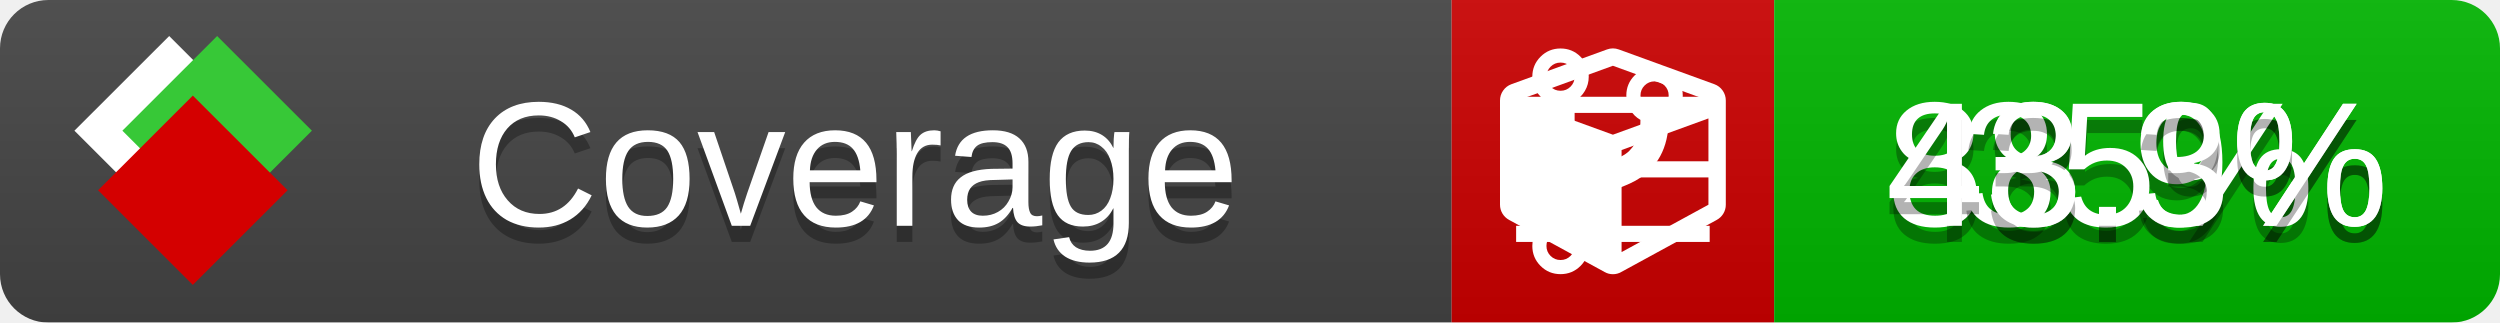
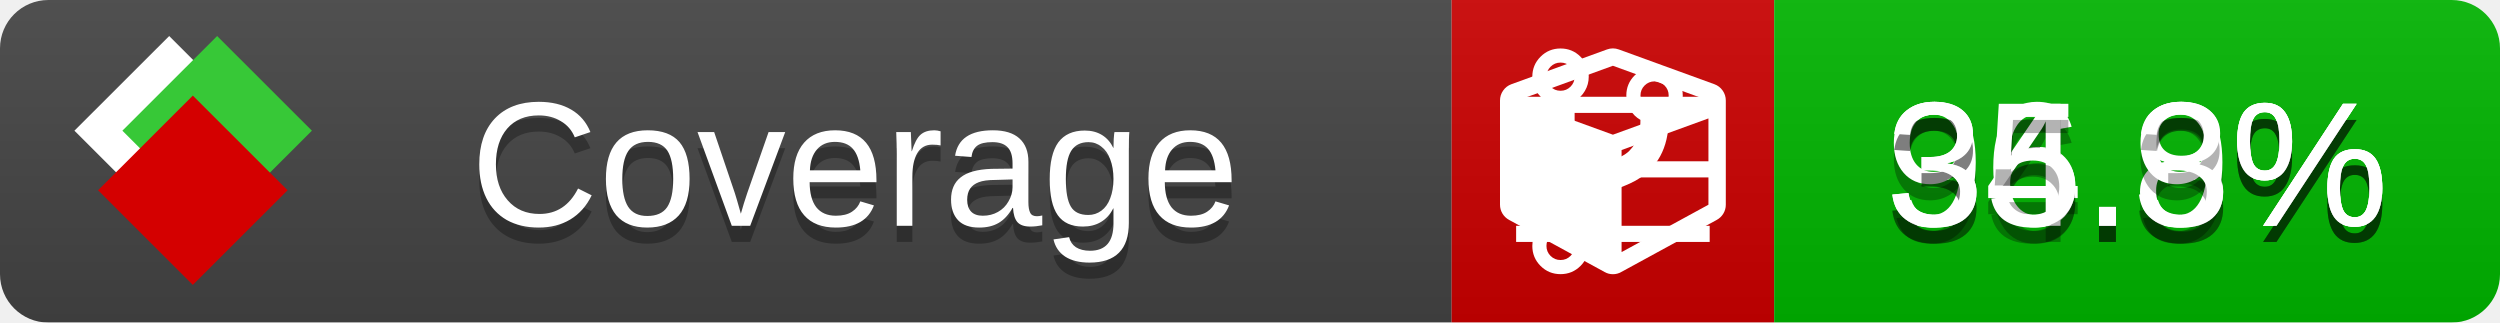
<svg xmlns="http://www.w3.org/2000/svg" xmlns:xlink="http://www.w3.org/1999/xlink" width="155" height="20">
  <style type="text/css">
          
            @keyframes fade1 {
                0% { visibility: visible; opacity: 1; }
               27% { visibility: visible; opacity: 1; }
               33% { visibility: hidden; opacity: 0; }
               60% { visibility: hidden; opacity: 0; }
               66% { visibility: hidden; opacity: 0; }
               93% { visibility: hidden; opacity: 0; }
              100% { visibility: visible; opacity: 1; }
            }
            @keyframes fade2 {
                0% { visibility: hidden; opacity: 0; }
               27% { visibility: hidden; opacity: 0; }
               33% { visibility: visible; opacity: 1; }
               60% { visibility: visible; opacity: 1; }
               66% { visibility: hidden; opacity: 0; }
               93% { visibility: hidden; opacity: 0; }
              100% { visibility: hidden; opacity: 0; }
            }
            @keyframes fade3 {
                0% { visibility: hidden; opacity: 0; }
               27% { visibility: hidden; opacity: 0; }
               33% { visibility: hidden; opacity: 0; }
               60% { visibility: hidden; opacity: 0; }
               66% { visibility: visible; opacity: 1; }
               93% { visibility: visible; opacity: 1; }
              100% { visibility: hidden; opacity: 0; }
            }
            .linecoverage {
                animation-duration: 15s;
                animation-name: fade1;
                animation-iteration-count: infinite;
            }
            .branchcoverage {
                animation-duration: 15s;
                animation-name: fade2;
                animation-iteration-count: infinite;
            }
            .methodcoverage {
                animation-duration: 15s;
                animation-name: fade3;
                animation-iteration-count: infinite;
            }
          
    </style>
  <defs>
    <linearGradient id="gradient" x2="0" y2="100%">
      <stop offset="0" stop-color="#bbb" stop-opacity=".1" />
      <stop offset="1" stop-opacity=".1" />
    </linearGradient>
    <linearGradient id="c">
      <stop offset="0" stop-color="#d40000" />
      <stop offset="1" stop-color="#ff2a2a" />
    </linearGradient>
    <linearGradient id="a">
      <stop offset="0" stop-color="#e0e0de" />
      <stop offset="1" stop-color="#fff" />
    </linearGradient>
    <linearGradient id="b">
      <stop offset="0" stop-color="#37c837" />
      <stop offset="1" stop-color="#217821" />
    </linearGradient>
    <linearGradient xlink:href="#a" id="e" x1="106.44" x2="69.96" y1="-11.96" y2="-46.84" gradientTransform="matrix(-.8426 -.00045 -.00045 -.8426 -94.27 -75.82)" gradientUnits="userSpaceOnUse" />
    <linearGradient xlink:href="#b" id="f" x1="56.19" x2="77.97" y1="-23.45" y2="10.62" gradientTransform="matrix(.8426 .00045 .00045 .8426 94.27 75.82)" gradientUnits="userSpaceOnUse" />
    <linearGradient xlink:href="#c" id="g" x1="79.98" x2="132.9" y1="10.79" y2="10.79" gradientTransform="matrix(.8426 .00045 .00045 .8426 94.27 75.82)" gradientUnits="userSpaceOnUse" />
    <mask id="mask">
      <rect width="155" height="20" rx="3" fill="#fff" />
    </mask>
    <g id="icon" transform="matrix(.04486 0 0 .04481 -.48 -.63)">
      <rect width="52.92" height="52.92" x="-109.72" y="-27.13" fill="url(#e)" transform="rotate(-135)" />
      <rect width="52.92" height="52.92" x="70.19" y="-39.18" fill="url(#f)" transform="rotate(45)" />
      <rect width="52.92" height="52.92" x="80.05" y="-15.74" fill="url(#g)" transform="rotate(45)" />
    </g>
  </defs>
  <g mask="url(#mask)">
    <rect x="0" y="0" width="90" height="20" fill="#444" />
    <rect x="90" y="0" width="20" height="20" fill="#c00" />
    <rect x="110" y="0" width="45" height="20" fill="#00B600" />
    <rect x="0" y="0" width="155" height="20" fill="url(#gradient)" />
  </g>
  <g>
    <path class="linecoverage" stroke="#fff" d="M94 6.5 h12 M94 10.5 h12 M94 14.5 h12" />
    <path class="branchcoverage" fill="#fff" d="m 97.628,15.247 q 0,-0.364 -0.255,-0.619 -0.255,-0.255 -0.619,-0.255 -0.364,0 -0.619,0.255 -0.255,0.255 -0.255,0.619 0,0.364 0.255,0.619 0.255,0.255 0.619,0.255 0.364,0 0.619,-0.255 0.255,-0.255 0.255,-0.619 z m 0,-10.493 q 0,-0.364 -0.255,-0.619 -0.255,-0.255 -0.619,-0.255 -0.364,0 -0.619,0.255 -0.255,0.255 -0.255,0.619 0,0.364 0.255,0.619 0.255,0.255 0.619,0.255 0.364,0 0.619,-0.255 0.255,-0.255 0.255,-0.619 z m 5.83,1.166 q 0,-0.364 -0.255,-0.619 -0.255,-0.255 -0.619,-0.255 -0.364,0 -0.619,0.255 -0.255,0.255 -0.255,0.619 0,0.364 0.255,0.619 0.255,0.255 0.619,0.255 0.364,0 0.619,-0.255 0.255,-0.255 0.255,-0.619 z m 0.874,0 q 0,0.474 -0.237,0.879 -0.237,0.405 -0.638,0.633 -0.018,2.614 -2.059,3.771 -0.619,0.346 -1.849,0.738 -1.166,0.364 -1.544,0.647 -0.378,0.282 -0.378,0.911 l 0,0.237 q 0.401,0.228 0.638,0.633 0.237,0.405 0.237,0.879 0,0.729 -0.51,1.239 -0.51,0.51 -1.239,0.51 -0.729,0 -1.239,-0.51 -0.51,-0.51 -0.51,-1.239 0,-0.474 0.237,-0.879 0.237,-0.405 0.638,-0.633 l 0,-7.469 q -0.401,-0.228 -0.638,-0.633 -0.237,-0.405 -0.237,-0.879 0,-0.729 0.51,-1.239 0.51,-0.51 1.239,-0.51 0.729,0 1.239,0.51 0.51,0.51 0.51,1.239 0,0.474 -0.237,0.879 -0.237,0.405 -0.638,0.633 l 0,4.527 q 0.492,-0.237 1.403,-0.519 0.501,-0.155 0.797,-0.269 0.296,-0.114 0.642,-0.282 0.346,-0.169 0.537,-0.36 0.191,-0.191 0.369,-0.465 0.178,-0.273 0.255,-0.633 0.077,-0.36 0.077,-0.833 -0.401,-0.228 -0.638,-0.633 -0.237,-0.405 -0.237,-0.879 0,-0.729 0.51,-1.239 0.51,-0.51 1.239,-0.51 0.729,0 1.239,0.51 0.51,0.51 0.51,1.239 z" />
    <path class="methodcoverage" fill="#fff" d="m 100.538,15.629 5.385,-2.936 v -5.351 l -5.385,1.96 z M 100,8.351 105.873,6.214 100,4.077 94.127,6.214 Z m 7,-2.12 v 6.462 q 0,0.294 -0.151,0.547 -0.151,0.252 -0.412,0.395 l -5.923,3.231 q -0.236,0.135 -0.513,0.135 -0.278,0 -0.513,-0.135 l -5.923,-3.231 Q 93.303,13.492 93.151,13.239 93,12.987 93,12.692 v -6.462 q 0,-0.337 0.194,-0.614 0.194,-0.278 0.513,-0.395 l 5.923,-2.154 q 0.185,-0.067 0.37,-0.067 0.185,0 0.37,0.067 l 5.923,2.154 q 0.32,0.118 0.513,0.395 Q 107,5.894 107,6.231 Z" />
  </g>
  <g fill="#fff" text-anchor="middle" font-family="Verdana,Arial,Geneva,sans-serif" font-size="11">
    <a xlink:href="https://github.com/danielpalme/ReportGenerator" target="_top">
      <use xlink:href="#icon" transform="translate(3,1) scale(3.5)" />
    </a>
    <text x="53" y="15" fill="#010101" fill-opacity=".3">Coverage</text>
    <text x="53" y="14" fill="#fff">Coverage</text>
-     <text class="linecoverage" x="132.5" y="15" fill="#010101" fill-opacity=".3">88.9%</text>
-     <text class="linecoverage" x="132.5" y="14">88.9%</text>
-     <text class="branchcoverage" x="132.5" y="15" fill="#010101" fill-opacity=".3">35%</text>
-     <text class="branchcoverage" x="132.5" y="14">35%</text>
-     <text class="methodcoverage" x="132.5" y="15" fill="#010101" fill-opacity=".3">43.3%</text>
-     <text class="methodcoverage" x="132.5" y="14">43.3%</text>
+     <text class="linecoverage" x="132.5" y="15" fill="#010101" fill-opacity=".3">96.8%</text>
+     <text class="linecoverage" x="132.5" y="14">96.8%</text>
+     <text class="branchcoverage" x="132.5" y="15" fill="#010101" fill-opacity=".3">34.9%</text>
+     <text class="branchcoverage" x="132.5" y="14">34.9%</text>
+     <text class="methodcoverage" x="132.5" y="15" fill="#010101" fill-opacity=".3">35.3%</text>
+     <text class="methodcoverage" x="132.5" y="14">35.3%</text>
  </g>
  <g>
    <rect class="linecoverage" x="90" y="0" width="65" height="20" fill-opacity="0" />
    <rect class="branchcoverage" x="90" y="0" width="65" height="20" fill-opacity="0" />
    <rect class="methodcoverage" x="90" y="0" width="65" height="20" fill-opacity="0" />
  </g>
</svg>
